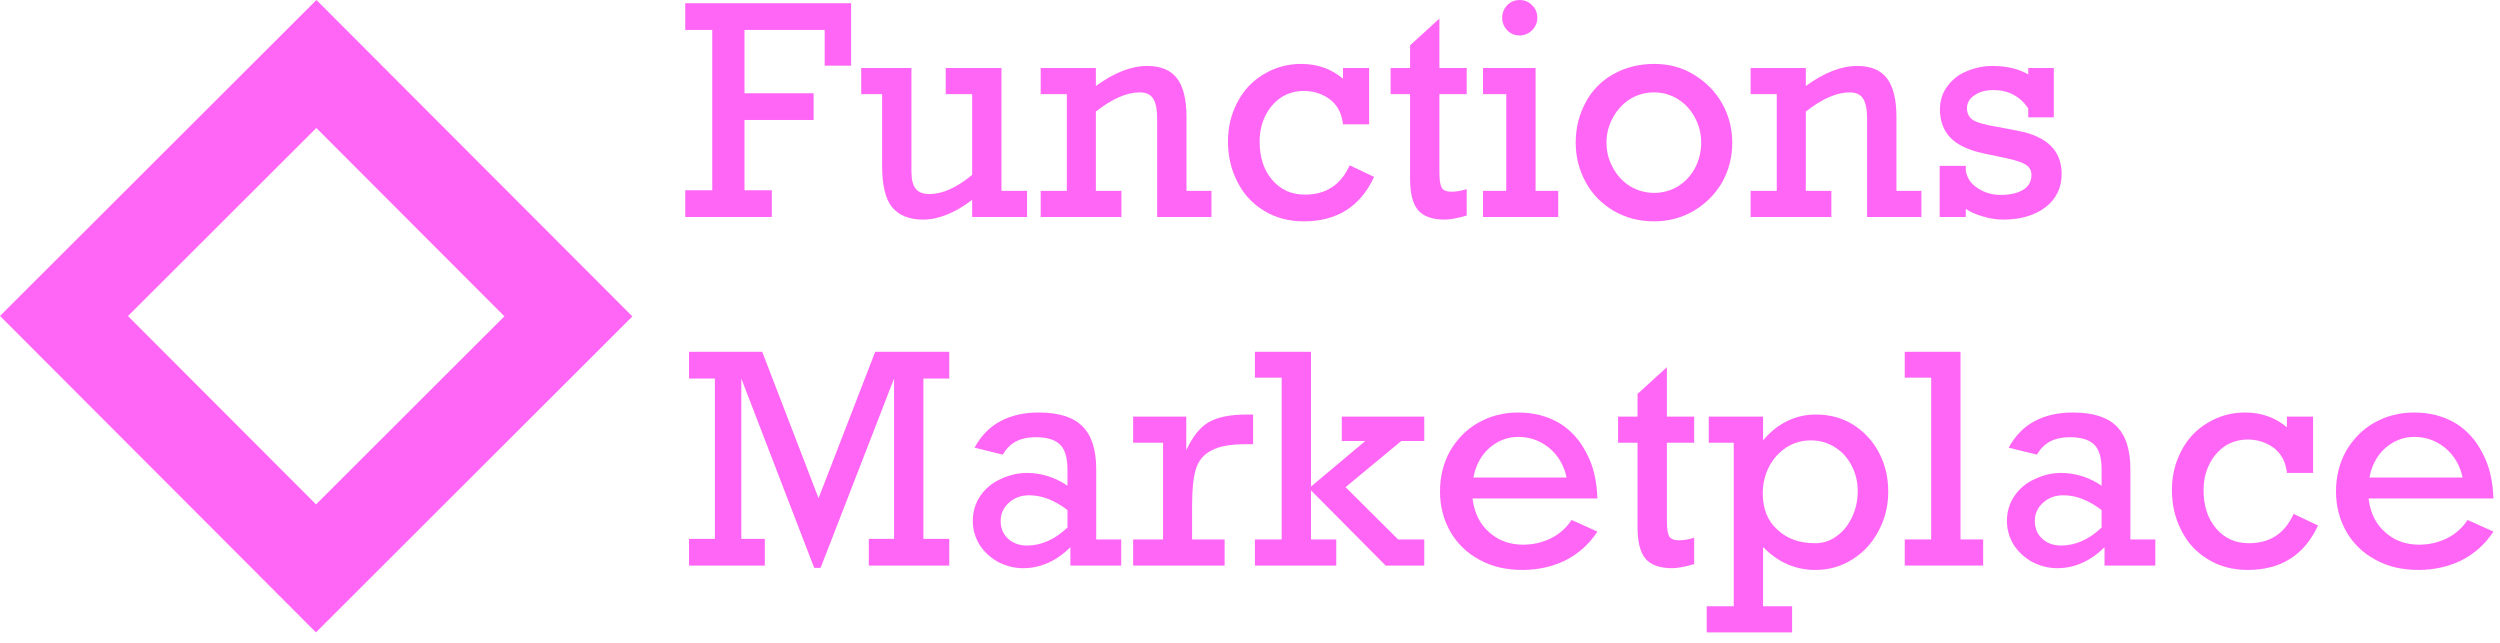
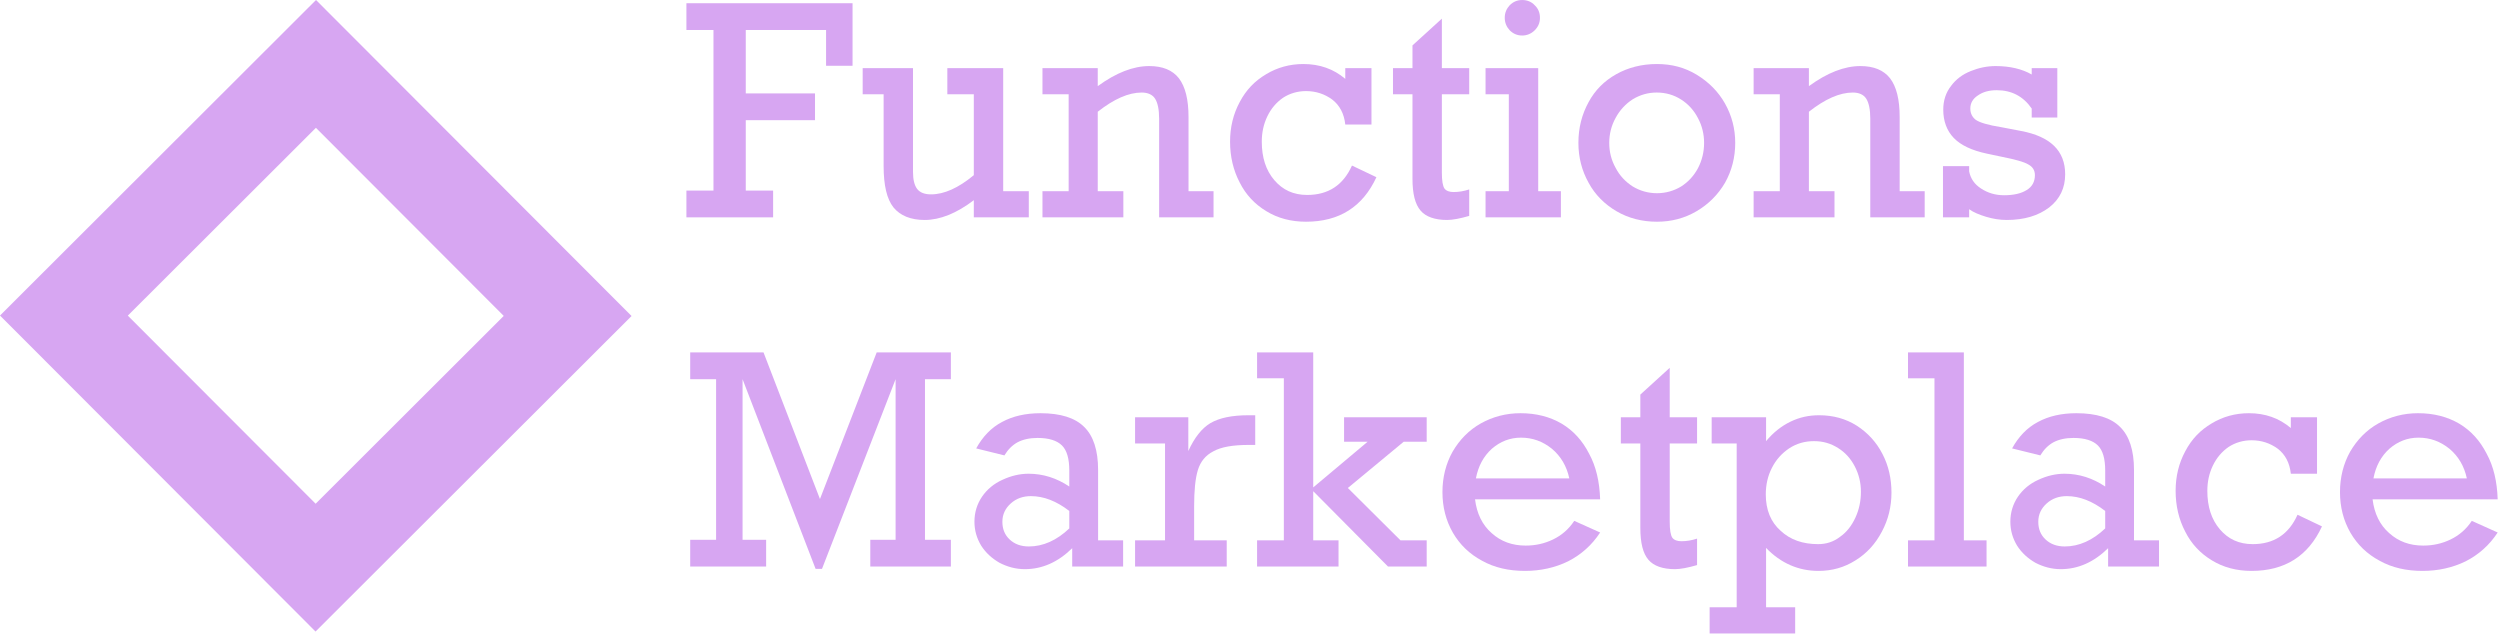
- <svg xmlns="http://www.w3.org/2000/svg" width="100%" height="100%" viewBox="0 0 15861 4074" version="1.1" xml:space="preserve" style="fill-rule:evenodd;clip-rule:evenodd;stroke-linejoin:round;stroke-miterlimit:2;">
-   <g transform="matrix(4.16667,0,0,4.16667,-3991.67,0)">
-     <g transform="matrix(1.54727,0,0,0.481821,958,0)">
+ <svg xmlns="http://www.w3.org/2000/svg" width="100%" height="100%" viewBox="0 0 15834 4021" version="1.1" xml:space="preserve" style="fill-rule:evenodd;clip-rule:evenodd;stroke-linejoin:round;stroke-miterlimit:2;">
+   <g transform="matrix(4.16667,0,0,4.16667,-4054.17,0)">
+     <g transform="matrix(1.54466,0,0,0.475639,973,0)">
      <rect id="Artboard1" x="0" y="0" width="2460.09" height="2028.85" style="fill:none;" />
-       <g id="Artboard11">
-         <g transform="matrix(0.646298,0,0,2.07546,495.988,-1562.86)">
+       <clipPath id="_clip1">
+         <rect id="Artboard11" x="0" y="0" width="2460.09" height="2028.85" />
+       </clipPath>
+       <g clip-path="url(#_clip1)">
+         <g transform="matrix(0.647392,0,0,2.10244,496.828,-1583.18)">
          <g transform="matrix(442.246,0,0,442.246,268.004,1083.41)">
-             <path d="M0.498,-0.521L0.498,-0.644L0.222,-0.644L0.222,-0.426L0.46,-0.426L0.46,-0.334L0.222,-0.334L0.222,-0.092L0.316,-0.092L0.316,-0L0.018,-0L0.018,-0.092L0.111,-0.092L0.111,-0.644L0.018,-0.644L0.018,-0.736L0.589,-0.736L0.589,-0.521L0.498,-0.521Z" style="fill:rgb(255,102,245);fill-rule:nonzero;" />
+             <path d="M0.498,-0.521L0.498,-0.644L0.222,-0.644L0.222,-0.426L0.46,-0.426L0.46,-0.334L0.222,-0.334L0.222,-0.092L0.316,-0.092L0.316,-0L0.018,-0L0.018,-0.092L0.111,-0.092L0.111,-0.644L0.018,-0.644L0.018,-0.736L0.589,-0.736L0.589,-0.521L0.498,-0.521Z" style="fill:rgb(215,166,242);fill-rule:nonzero;" />
          </g>
          <g transform="matrix(442.246,0,0,442.246,529.291,1083.41)">
-             <path d="M0.268,-0.079C0.313,-0.079 0.362,-0.101 0.415,-0.145L0.415,-0.423L0.324,-0.423L0.324,-0.513L0.516,-0.513L0.516,-0.09L0.604,-0.09L0.604,-0L0.415,-0L0.415,-0.059C0.356,-0.014 0.299,0.009 0.246,0.009C0.198,0.009 0.162,-0.006 0.139,-0.034C0.116,-0.063 0.105,-0.11 0.105,-0.177L0.105,-0.423L0.033,-0.423L0.033,-0.513L0.206,-0.513L0.206,-0.156C0.206,-0.129 0.211,-0.11 0.22,-0.098C0.23,-0.085 0.246,-0.079 0.268,-0.079Z" style="fill:rgb(255,102,245);fill-rule:nonzero;" />
+             <path d="M0.268,-0.079C0.313,-0.079 0.362,-0.101 0.415,-0.145L0.415,-0.423L0.324,-0.423L0.324,-0.513L0.516,-0.513L0.516,-0.09L0.604,-0.09L0.604,-0L0.415,-0L0.415,-0.059C0.356,-0.014 0.299,0.009 0.246,0.009C0.198,0.009 0.162,-0.006 0.139,-0.034C0.116,-0.063 0.105,-0.11 0.105,-0.177L0.105,-0.423L0.033,-0.423L0.033,-0.513L0.206,-0.513L0.206,-0.156C0.206,-0.129 0.211,-0.11 0.22,-0.098C0.23,-0.085 0.246,-0.079 0.268,-0.079Z" style="fill:rgb(215,166,242);fill-rule:nonzero;" />
          </g>
          <g transform="matrix(442.246,0,0,442.246,806.127,1083.41)">
-             <path d="M0.527,-0.345L0.527,-0.09L0.613,-0.09L0.613,-0L0.426,-0L0.426,-0.339C0.426,-0.371 0.421,-0.394 0.412,-0.408C0.403,-0.422 0.387,-0.429 0.366,-0.429C0.321,-0.429 0.271,-0.407 0.215,-0.363L0.215,-0.09L0.303,-0.09L0.303,-0L0.025,-0L0.025,-0.09L0.115,-0.09L0.115,-0.423L0.025,-0.423L0.025,-0.513L0.215,-0.513L0.215,-0.451C0.278,-0.497 0.337,-0.52 0.392,-0.52C0.438,-0.52 0.472,-0.506 0.494,-0.478C0.516,-0.449 0.527,-0.405 0.527,-0.345Z" style="fill:rgb(255,102,245);fill-rule:nonzero;" />
+             <path d="M0.527,-0.345L0.527,-0.09L0.613,-0.09L0.613,-0L0.426,-0L0.426,-0.339C0.426,-0.371 0.421,-0.394 0.412,-0.408C0.403,-0.422 0.387,-0.429 0.366,-0.429C0.321,-0.429 0.271,-0.407 0.215,-0.363L0.215,-0.09L0.303,-0.09L0.303,-0L0.025,-0L0.025,-0.09L0.115,-0.09L0.115,-0.423L0.025,-0.423L0.025,-0.513L0.215,-0.513L0.215,-0.451C0.278,-0.497 0.337,-0.52 0.392,-0.52C0.438,-0.52 0.472,-0.506 0.494,-0.478C0.516,-0.449 0.527,-0.405 0.527,-0.345Z" style="fill:rgb(215,166,242);fill-rule:nonzero;" />
          </g>
          <g transform="matrix(442.246,0,0,442.246,1085.55,1083.41)">
-             <path d="M0.434,-0.476L0.434,-0.513L0.524,-0.513L0.524,-0.319L0.434,-0.319C0.43,-0.356 0.415,-0.385 0.389,-0.405C0.363,-0.424 0.333,-0.434 0.299,-0.434C0.27,-0.434 0.243,-0.426 0.22,-0.411C0.197,-0.395 0.179,-0.374 0.166,-0.347C0.153,-0.32 0.147,-0.291 0.147,-0.26C0.147,-0.206 0.161,-0.162 0.19,-0.128C0.219,-0.094 0.256,-0.077 0.303,-0.077C0.376,-0.077 0.427,-0.111 0.457,-0.178L0.541,-0.138C0.494,-0.036 0.413,0.015 0.299,0.015C0.248,0.015 0.202,0.003 0.163,-0.021C0.123,-0.045 0.092,-0.078 0.071,-0.12C0.049,-0.162 0.038,-0.209 0.038,-0.26C0.038,-0.31 0.049,-0.355 0.071,-0.396C0.093,-0.438 0.123,-0.469 0.162,-0.492C0.2,-0.515 0.243,-0.527 0.29,-0.527C0.346,-0.527 0.394,-0.51 0.434,-0.476Z" style="fill:rgb(255,102,245);fill-rule:nonzero;" />
+             <path d="M0.434,-0.476L0.434,-0.513L0.524,-0.513L0.524,-0.319L0.434,-0.319C0.43,-0.356 0.415,-0.385 0.389,-0.405C0.363,-0.424 0.333,-0.434 0.299,-0.434C0.27,-0.434 0.243,-0.426 0.22,-0.411C0.197,-0.395 0.179,-0.374 0.166,-0.347C0.153,-0.32 0.147,-0.291 0.147,-0.26C0.147,-0.206 0.161,-0.162 0.19,-0.128C0.219,-0.094 0.256,-0.077 0.303,-0.077C0.376,-0.077 0.427,-0.111 0.457,-0.178L0.541,-0.138C0.494,-0.036 0.413,0.015 0.299,0.015C0.248,0.015 0.202,0.003 0.163,-0.021C0.123,-0.045 0.092,-0.078 0.071,-0.12C0.049,-0.162 0.038,-0.209 0.038,-0.26C0.038,-0.31 0.049,-0.355 0.071,-0.396C0.093,-0.438 0.123,-0.469 0.162,-0.492C0.2,-0.515 0.243,-0.527 0.29,-0.527C0.346,-0.527 0.394,-0.51 0.434,-0.476Z" style="fill:rgb(215,166,242);fill-rule:nonzero;" />
          </g>
          <g transform="matrix(442.246,0,0,442.246,1335.4,1083.41)">
-             <path d="M0.295,-0.513L0.295,-0.423L0.201,-0.423L0.201,-0.154C0.201,-0.126 0.204,-0.108 0.21,-0.099C0.216,-0.091 0.227,-0.087 0.241,-0.087C0.259,-0.087 0.277,-0.09 0.295,-0.096L0.295,-0.005C0.264,0.004 0.238,0.009 0.219,0.009C0.177,0.009 0.146,-0.002 0.128,-0.023C0.109,-0.045 0.1,-0.081 0.1,-0.133L0.1,-0.423L0.033,-0.423L0.033,-0.513L0.1,-0.513L0.1,-0.591L0.201,-0.683L0.201,-0.513L0.295,-0.513Z" style="fill:rgb(255,102,245);fill-rule:nonzero;" />
+             <path d="M0.295,-0.513L0.295,-0.423L0.201,-0.423L0.201,-0.154C0.201,-0.126 0.204,-0.108 0.21,-0.099C0.216,-0.091 0.227,-0.087 0.241,-0.087C0.259,-0.087 0.277,-0.09 0.295,-0.096L0.295,-0.005C0.264,0.004 0.238,0.009 0.219,0.009C0.177,0.009 0.146,-0.002 0.128,-0.023C0.109,-0.045 0.1,-0.081 0.1,-0.133L0.1,-0.423L0.033,-0.423L0.033,-0.513L0.1,-0.513L0.1,-0.591L0.201,-0.683L0.201,-0.513L0.295,-0.513Z" style="fill:rgb(215,166,242);fill-rule:nonzero;" />
          </g>
          <g transform="matrix(442.246,0,0,442.246,1479.64,1083.41)">
-             <path d="M0.212,-0.686C0.212,-0.669 0.206,-0.655 0.194,-0.643C0.182,-0.631 0.167,-0.625 0.151,-0.625C0.134,-0.625 0.12,-0.631 0.108,-0.643C0.097,-0.655 0.091,-0.669 0.091,-0.686C0.091,-0.703 0.097,-0.717 0.108,-0.729C0.12,-0.741 0.134,-0.747 0.151,-0.747C0.168,-0.747 0.183,-0.741 0.194,-0.729C0.206,-0.718 0.212,-0.703 0.212,-0.686ZM0.284,-0.09L0.284,-0L0.025,-0L0.025,-0.09L0.105,-0.09L0.105,-0.423L0.025,-0.423L0.025,-0.513L0.206,-0.513L0.206,-0.09L0.284,-0.09Z" style="fill:rgb(255,102,245);fill-rule:nonzero;" />
+             <path d="M0.212,-0.686C0.212,-0.669 0.206,-0.655 0.194,-0.643C0.182,-0.631 0.167,-0.625 0.151,-0.625C0.134,-0.625 0.12,-0.631 0.108,-0.643C0.097,-0.655 0.091,-0.669 0.091,-0.686C0.091,-0.703 0.097,-0.717 0.108,-0.729C0.12,-0.741 0.134,-0.747 0.151,-0.747C0.168,-0.747 0.183,-0.741 0.194,-0.729C0.206,-0.718 0.212,-0.703 0.212,-0.686ZM0.284,-0.09L0.284,-0L0.025,-0L0.025,-0.09L0.105,-0.09L0.105,-0.423L0.025,-0.423L0.025,-0.513L0.206,-0.513L0.206,-0.09L0.284,-0.09Z" style="fill:rgb(215,166,242);fill-rule:nonzero;" />
          </g>
          <g transform="matrix(442.246,0,0,442.246,1615.04,1083.41)">
-             <path d="M0.577,-0.256C0.577,-0.206 0.565,-0.16 0.542,-0.119C0.518,-0.078 0.485,-0.045 0.444,-0.021C0.403,0.003 0.358,0.015 0.308,0.015C0.257,0.015 0.21,0.003 0.169,-0.021C0.128,-0.045 0.095,-0.078 0.073,-0.119C0.05,-0.16 0.038,-0.206 0.038,-0.256C0.038,-0.308 0.05,-0.354 0.073,-0.396C0.095,-0.437 0.127,-0.469 0.168,-0.492C0.209,-0.515 0.256,-0.527 0.308,-0.527C0.359,-0.527 0.404,-0.515 0.445,-0.49C0.486,-0.465 0.519,-0.432 0.542,-0.391C0.565,-0.35 0.577,-0.305 0.577,-0.256ZM0.308,-0.083C0.338,-0.083 0.366,-0.091 0.391,-0.106C0.416,-0.122 0.435,-0.143 0.449,-0.169C0.463,-0.196 0.47,-0.225 0.47,-0.256C0.47,-0.286 0.463,-0.315 0.449,-0.341C0.435,-0.368 0.416,-0.389 0.391,-0.405C0.366,-0.421 0.338,-0.429 0.307,-0.429C0.277,-0.429 0.25,-0.421 0.225,-0.406C0.2,-0.39 0.18,-0.368 0.166,-0.342C0.151,-0.315 0.144,-0.286 0.144,-0.256C0.144,-0.225 0.151,-0.197 0.166,-0.17C0.18,-0.143 0.2,-0.122 0.225,-0.106C0.25,-0.091 0.278,-0.083 0.308,-0.083Z" style="fill:rgb(255,102,245);fill-rule:nonzero;" />
+             <path d="M0.577,-0.256C0.577,-0.206 0.565,-0.16 0.542,-0.119C0.518,-0.078 0.485,-0.045 0.444,-0.021C0.403,0.003 0.358,0.015 0.308,0.015C0.257,0.015 0.21,0.003 0.169,-0.021C0.128,-0.045 0.095,-0.078 0.073,-0.119C0.05,-0.16 0.038,-0.206 0.038,-0.256C0.038,-0.308 0.05,-0.354 0.073,-0.396C0.095,-0.437 0.127,-0.469 0.168,-0.492C0.209,-0.515 0.256,-0.527 0.308,-0.527C0.359,-0.527 0.404,-0.515 0.445,-0.49C0.486,-0.465 0.519,-0.432 0.542,-0.391C0.565,-0.35 0.577,-0.305 0.577,-0.256ZM0.308,-0.083C0.338,-0.083 0.366,-0.091 0.391,-0.106C0.416,-0.122 0.435,-0.143 0.449,-0.169C0.463,-0.196 0.47,-0.225 0.47,-0.256C0.47,-0.286 0.463,-0.315 0.449,-0.341C0.435,-0.368 0.416,-0.389 0.391,-0.405C0.366,-0.421 0.338,-0.429 0.307,-0.429C0.277,-0.429 0.25,-0.421 0.225,-0.406C0.2,-0.39 0.18,-0.368 0.166,-0.342C0.151,-0.315 0.144,-0.286 0.144,-0.256C0.144,-0.225 0.151,-0.197 0.166,-0.17C0.18,-0.143 0.2,-0.122 0.225,-0.106C0.25,-0.091 0.278,-0.083 0.308,-0.083Z" style="fill:rgb(215,166,242);fill-rule:nonzero;" />
          </g>
          <g transform="matrix(442.246,0,0,442.246,1887.12,1083.41)">
-             <path d="M0.527,-0.345L0.527,-0.09L0.613,-0.09L0.613,-0L0.426,-0L0.426,-0.339C0.426,-0.371 0.421,-0.394 0.412,-0.408C0.403,-0.422 0.387,-0.429 0.366,-0.429C0.321,-0.429 0.271,-0.407 0.215,-0.363L0.215,-0.09L0.303,-0.09L0.303,-0L0.025,-0L0.025,-0.09L0.115,-0.09L0.115,-0.423L0.025,-0.423L0.025,-0.513L0.215,-0.513L0.215,-0.451C0.278,-0.497 0.337,-0.52 0.392,-0.52C0.438,-0.52 0.472,-0.506 0.494,-0.478C0.516,-0.449 0.527,-0.405 0.527,-0.345Z" style="fill:rgb(255,102,245);fill-rule:nonzero;" />
+             <path d="M0.527,-0.345L0.527,-0.09L0.613,-0.09L0.613,-0L0.426,-0L0.426,-0.339C0.426,-0.371 0.421,-0.394 0.412,-0.408C0.403,-0.422 0.387,-0.429 0.366,-0.429C0.321,-0.429 0.271,-0.407 0.215,-0.363L0.215,-0.09L0.303,-0.09L0.303,-0L0.025,-0L0.025,-0.09L0.115,-0.09L0.115,-0.423L0.025,-0.423L0.025,-0.513L0.215,-0.513L0.215,-0.451C0.278,-0.497 0.337,-0.52 0.392,-0.52C0.438,-0.52 0.472,-0.506 0.494,-0.478C0.516,-0.449 0.527,-0.405 0.527,-0.345Z" style="fill:rgb(215,166,242);fill-rule:nonzero;" />
          </g>
          <g transform="matrix(442.246,0,0,442.246,2166.55,1083.41)">
-             <path d="M0.349,-0.491L0.349,-0.513L0.437,-0.513L0.437,-0.343L0.349,-0.343L0.349,-0.374C0.32,-0.416 0.28,-0.437 0.229,-0.437C0.202,-0.437 0.181,-0.431 0.164,-0.419C0.147,-0.408 0.138,-0.393 0.138,-0.374C0.138,-0.357 0.145,-0.344 0.157,-0.335C0.17,-0.326 0.199,-0.317 0.244,-0.31L0.312,-0.297C0.413,-0.278 0.464,-0.229 0.464,-0.148C0.464,-0.101 0.446,-0.063 0.409,-0.034C0.372,-0.006 0.324,0.009 0.263,0.009C0.239,0.009 0.215,0.005 0.192,-0.002C0.169,-0.009 0.149,-0.017 0.134,-0.028L0.134,-0L0.044,-0L0.044,-0.176L0.134,-0.176L0.134,-0.158C0.139,-0.133 0.152,-0.114 0.175,-0.099C0.198,-0.084 0.224,-0.076 0.254,-0.076C0.287,-0.076 0.313,-0.082 0.332,-0.094C0.35,-0.105 0.36,-0.122 0.36,-0.145C0.36,-0.162 0.352,-0.174 0.337,-0.182C0.322,-0.191 0.292,-0.199 0.247,-0.208L0.195,-0.219C0.143,-0.23 0.105,-0.248 0.081,-0.273C0.057,-0.298 0.045,-0.331 0.045,-0.37C0.045,-0.402 0.054,-0.429 0.072,-0.452C0.089,-0.475 0.112,-0.492 0.14,-0.503C0.167,-0.514 0.196,-0.52 0.225,-0.52C0.274,-0.52 0.316,-0.51 0.349,-0.491Z" style="fill:rgb(255,102,245);fill-rule:nonzero;" />
+             <path d="M0.349,-0.491L0.349,-0.513L0.437,-0.513L0.437,-0.343L0.349,-0.343L0.349,-0.374C0.32,-0.416 0.28,-0.437 0.229,-0.437C0.202,-0.437 0.181,-0.431 0.164,-0.419C0.147,-0.408 0.138,-0.393 0.138,-0.374C0.138,-0.357 0.145,-0.344 0.157,-0.335C0.17,-0.326 0.199,-0.317 0.244,-0.31L0.312,-0.297C0.413,-0.278 0.464,-0.229 0.464,-0.148C0.464,-0.101 0.446,-0.063 0.409,-0.034C0.372,-0.006 0.324,0.009 0.263,0.009C0.239,0.009 0.215,0.005 0.192,-0.002C0.169,-0.009 0.149,-0.017 0.134,-0.028L0.134,-0L0.044,-0L0.044,-0.176L0.134,-0.176L0.134,-0.158C0.139,-0.133 0.152,-0.114 0.175,-0.099C0.198,-0.084 0.224,-0.076 0.254,-0.076C0.287,-0.076 0.313,-0.082 0.332,-0.094C0.35,-0.105 0.36,-0.122 0.36,-0.145C0.36,-0.162 0.352,-0.174 0.337,-0.182C0.322,-0.191 0.292,-0.199 0.247,-0.208L0.195,-0.219C0.143,-0.23 0.105,-0.248 0.081,-0.273C0.057,-0.298 0.045,-0.331 0.045,-0.37C0.045,-0.402 0.054,-0.429 0.072,-0.452C0.089,-0.475 0.112,-0.492 0.14,-0.503C0.167,-0.514 0.196,-0.52 0.225,-0.52C0.274,-0.52 0.316,-0.51 0.349,-0.491Z" style="fill:rgb(215,166,242);fill-rule:nonzero;" />
          </g>
          <g transform="matrix(442.246,0,0,442.246,268.004,1614.19)">
-             <path d="M0.672,-0.736L0.927,-0.736L0.927,-0.644L0.838,-0.644L0.838,-0.092L0.927,-0.092L0.927,-0L0.65,-0L0.65,-0.092L0.737,-0.092L0.737,-0.644L0.484,0.008L0.462,0.008L0.211,-0.644L0.211,-0.092L0.292,-0.092L0.292,-0L0.031,-0L0.031,-0.092L0.12,-0.092L0.12,-0.644L0.031,-0.644L0.031,-0.736L0.283,-0.736L0.477,-0.232L0.672,-0.736Z" style="fill:rgb(255,102,245);fill-rule:nonzero;" />
+             <path d="M0.672,-0.736L0.927,-0.736L0.927,-0.644L0.838,-0.644L0.838,-0.092L0.927,-0.092L0.927,-0L0.65,-0L0.65,-0.092L0.737,-0.092L0.737,-0.644L0.484,0.008L0.462,0.008L0.211,-0.644L0.211,-0.092L0.292,-0.092L0.292,-0L0.031,-0L0.031,-0.092L0.12,-0.092L0.12,-0.644L0.031,-0.644L0.031,-0.736L0.283,-0.736L0.477,-0.232L0.672,-0.736Z" style="fill:rgb(215,166,242);fill-rule:nonzero;" />
          </g>
          <g transform="matrix(442.246,0,0,442.246,691.678,1614.19)">
-             <path d="M0.475,-0.332L0.475,-0.09L0.561,-0.09L0.561,-0L0.386,-0L0.386,-0.063C0.337,-0.015 0.283,0.009 0.223,0.009C0.192,0.009 0.163,0.001 0.136,-0.013C0.11,-0.028 0.089,-0.047 0.073,-0.072C0.058,-0.097 0.05,-0.124 0.05,-0.154C0.05,-0.186 0.059,-0.215 0.076,-0.24C0.093,-0.265 0.117,-0.285 0.146,-0.298C0.176,-0.312 0.206,-0.319 0.236,-0.319C0.286,-0.319 0.333,-0.304 0.376,-0.275L0.376,-0.33C0.376,-0.37 0.368,-0.399 0.351,-0.416C0.334,-0.433 0.306,-0.442 0.267,-0.442C0.24,-0.442 0.217,-0.437 0.198,-0.427C0.18,-0.417 0.165,-0.402 0.153,-0.382L0.056,-0.406C0.078,-0.446 0.107,-0.477 0.145,-0.497C0.182,-0.517 0.226,-0.527 0.277,-0.527C0.346,-0.527 0.396,-0.511 0.427,-0.48C0.459,-0.449 0.475,-0.399 0.475,-0.332ZM0.237,-0.069C0.286,-0.069 0.333,-0.09 0.376,-0.131L0.376,-0.191C0.332,-0.225 0.288,-0.242 0.244,-0.242C0.217,-0.242 0.194,-0.234 0.175,-0.217C0.156,-0.2 0.146,-0.179 0.146,-0.154C0.146,-0.129 0.154,-0.109 0.171,-0.093C0.188,-0.077 0.21,-0.069 0.237,-0.069Z" style="fill:rgb(255,102,245);fill-rule:nonzero;" />
+             <path d="M0.475,-0.332L0.475,-0.09L0.561,-0.09L0.561,-0L0.386,-0L0.386,-0.063C0.337,-0.015 0.283,0.009 0.223,0.009C0.192,0.009 0.163,0.001 0.136,-0.013C0.11,-0.028 0.089,-0.047 0.073,-0.072C0.058,-0.097 0.05,-0.124 0.05,-0.154C0.05,-0.186 0.059,-0.215 0.076,-0.24C0.093,-0.265 0.117,-0.285 0.146,-0.298C0.176,-0.312 0.206,-0.319 0.236,-0.319C0.286,-0.319 0.333,-0.304 0.376,-0.275L0.376,-0.33C0.376,-0.37 0.368,-0.399 0.351,-0.416C0.334,-0.433 0.306,-0.442 0.267,-0.442C0.24,-0.442 0.217,-0.437 0.198,-0.427C0.18,-0.417 0.165,-0.402 0.153,-0.382L0.056,-0.406C0.078,-0.446 0.107,-0.477 0.145,-0.497C0.182,-0.517 0.226,-0.527 0.277,-0.527C0.346,-0.527 0.396,-0.511 0.427,-0.48C0.459,-0.449 0.475,-0.399 0.475,-0.332ZM0.237,-0.069C0.286,-0.069 0.333,-0.09 0.376,-0.131L0.376,-0.191C0.332,-0.225 0.288,-0.242 0.244,-0.242C0.217,-0.242 0.194,-0.234 0.175,-0.217C0.156,-0.2 0.146,-0.179 0.146,-0.154C0.146,-0.129 0.154,-0.109 0.171,-0.093C0.188,-0.077 0.21,-0.069 0.237,-0.069Z" style="fill:rgb(215,166,242);fill-rule:nonzero;" />
          </g>
          <g transform="matrix(442.246,0,0,442.246,948.216,1614.19)">
-             <path d="M0.225,-0.206L0.225,-0.09L0.337,-0.09L0.337,-0L0.022,-0L0.022,-0.09L0.125,-0.09L0.125,-0.423L0.022,-0.423L0.022,-0.513L0.205,-0.513L0.205,-0.397C0.226,-0.443 0.251,-0.475 0.281,-0.493C0.312,-0.511 0.355,-0.52 0.412,-0.52L0.435,-0.52L0.435,-0.418L0.413,-0.418C0.358,-0.418 0.318,-0.411 0.291,-0.396C0.264,-0.382 0.247,-0.361 0.238,-0.332C0.229,-0.303 0.225,-0.261 0.225,-0.206Z" style="fill:rgb(255,102,245);fill-rule:nonzero;" />
+             <path d="M0.225,-0.206L0.225,-0.09L0.337,-0.09L0.337,-0L0.022,-0L0.022,-0.09L0.125,-0.09L0.125,-0.423L0.022,-0.423L0.022,-0.513L0.205,-0.513L0.205,-0.397C0.226,-0.443 0.251,-0.475 0.281,-0.493C0.312,-0.511 0.355,-0.52 0.412,-0.52L0.435,-0.52L0.435,-0.418L0.413,-0.418C0.358,-0.418 0.318,-0.411 0.291,-0.396C0.264,-0.382 0.247,-0.361 0.238,-0.332C0.229,-0.303 0.225,-0.261 0.225,-0.206Z" style="fill:rgb(215,166,242);fill-rule:nonzero;" />
          </g>
          <g transform="matrix(442.246,0,0,442.246,1135.44,1614.19)">
-             <path d="M0.398,-0.429L0.317,-0.429L0.317,-0.513L0.601,-0.513L0.601,-0.429L0.522,-0.429L0.33,-0.27L0.511,-0.09L0.601,-0.09L0.601,-0L0.468,-0L0.211,-0.259L0.211,-0.09L0.298,-0.09L0.298,-0L0.018,-0L0.018,-0.09L0.11,-0.09L0.11,-0.647L0.018,-0.647L0.018,-0.736L0.211,-0.736L0.211,-0.272L0.398,-0.429Z" style="fill:rgb(255,102,245);fill-rule:nonzero;" />
+             <path d="M0.398,-0.429L0.317,-0.429L0.317,-0.513L0.601,-0.513L0.601,-0.429L0.522,-0.429L0.33,-0.27L0.511,-0.09L0.601,-0.09L0.601,-0L0.468,-0L0.211,-0.259L0.211,-0.09L0.298,-0.09L0.298,-0L0.018,-0L0.018,-0.09L0.11,-0.09L0.11,-0.647L0.018,-0.647L0.018,-0.736L0.211,-0.736L0.211,-0.272L0.398,-0.429Z" style="fill:rgb(215,166,242);fill-rule:nonzero;" />
          </g>
          <g transform="matrix(442.246,0,0,442.246,1408.38,1614.19)">
-             <path d="M0.58,-0.231L0.15,-0.231C0.156,-0.182 0.175,-0.143 0.207,-0.115C0.239,-0.086 0.278,-0.072 0.324,-0.072C0.358,-0.072 0.389,-0.079 0.418,-0.093C0.447,-0.107 0.472,-0.128 0.491,-0.157L0.58,-0.117C0.552,-0.074 0.515,-0.041 0.47,-0.018C0.425,0.004 0.375,0.015 0.322,0.015C0.266,0.015 0.217,0.004 0.174,-0.02C0.131,-0.043 0.098,-0.075 0.074,-0.116C0.05,-0.158 0.038,-0.204 0.038,-0.256C0.038,-0.307 0.05,-0.354 0.073,-0.395C0.097,-0.436 0.129,-0.469 0.17,-0.492C0.211,-0.515 0.257,-0.527 0.306,-0.527C0.36,-0.527 0.407,-0.515 0.448,-0.491C0.488,-0.467 0.519,-0.433 0.542,-0.388C0.566,-0.344 0.578,-0.292 0.58,-0.231ZM0.308,-0.443C0.27,-0.443 0.237,-0.43 0.208,-0.405C0.179,-0.379 0.161,-0.345 0.153,-0.303L0.474,-0.303C0.465,-0.345 0.445,-0.379 0.414,-0.405C0.383,-0.43 0.348,-0.443 0.308,-0.443Z" style="fill:rgb(255,102,245);fill-rule:nonzero;" />
+             <path d="M0.58,-0.231L0.15,-0.231C0.156,-0.182 0.175,-0.143 0.207,-0.115C0.239,-0.086 0.278,-0.072 0.324,-0.072C0.358,-0.072 0.389,-0.079 0.418,-0.093C0.447,-0.107 0.472,-0.128 0.491,-0.157L0.58,-0.117C0.552,-0.074 0.515,-0.041 0.47,-0.018C0.425,0.004 0.375,0.015 0.322,0.015C0.266,0.015 0.217,0.004 0.174,-0.02C0.131,-0.043 0.098,-0.075 0.074,-0.116C0.05,-0.158 0.038,-0.204 0.038,-0.256C0.038,-0.307 0.05,-0.354 0.073,-0.395C0.097,-0.436 0.129,-0.469 0.17,-0.492C0.211,-0.515 0.257,-0.527 0.306,-0.527C0.36,-0.527 0.407,-0.515 0.448,-0.491C0.488,-0.467 0.519,-0.433 0.542,-0.388C0.566,-0.344 0.578,-0.292 0.58,-0.231ZM0.308,-0.443C0.27,-0.443 0.237,-0.43 0.208,-0.405C0.179,-0.379 0.161,-0.345 0.153,-0.303L0.474,-0.303C0.465,-0.345 0.445,-0.379 0.414,-0.405C0.383,-0.43 0.348,-0.443 0.308,-0.443Z" style="fill:rgb(215,166,242);fill-rule:nonzero;" />
          </g>
          <g transform="matrix(442.246,0,0,442.246,1681.76,1614.19)">
-             <path d="M0.295,-0.513L0.295,-0.423L0.201,-0.423L0.201,-0.154C0.201,-0.126 0.204,-0.108 0.21,-0.099C0.216,-0.091 0.227,-0.087 0.241,-0.087C0.259,-0.087 0.277,-0.09 0.295,-0.096L0.295,-0.005C0.264,0.004 0.238,0.009 0.219,0.009C0.177,0.009 0.146,-0.002 0.128,-0.023C0.109,-0.045 0.1,-0.081 0.1,-0.133L0.1,-0.423L0.033,-0.423L0.033,-0.513L0.1,-0.513L0.1,-0.591L0.201,-0.683L0.201,-0.513L0.295,-0.513Z" style="fill:rgb(255,102,245);fill-rule:nonzero;" />
+             <path d="M0.295,-0.513L0.295,-0.423L0.201,-0.423L0.201,-0.154C0.201,-0.126 0.204,-0.108 0.21,-0.099C0.216,-0.091 0.227,-0.087 0.241,-0.087C0.259,-0.087 0.277,-0.09 0.295,-0.096L0.295,-0.005C0.264,0.004 0.238,0.009 0.219,0.009C0.177,0.009 0.146,-0.002 0.128,-0.023C0.109,-0.045 0.1,-0.081 0.1,-0.133L0.1,-0.423L0.033,-0.423L0.033,-0.513L0.1,-0.513L0.1,-0.591L0.201,-0.683L0.201,-0.513L0.295,-0.513Z" style="fill:rgb(215,166,242);fill-rule:nonzero;" />
          </g>
          <g transform="matrix(442.246,0,0,442.246,1826.01,1614.19)">
-             <path d="M0.637,-0.254C0.637,-0.206 0.626,-0.161 0.604,-0.12C0.582,-0.078 0.552,-0.045 0.513,-0.021C0.475,0.003 0.433,0.015 0.386,0.015C0.318,0.015 0.257,-0.011 0.206,-0.064L0.206,0.14L0.306,0.14L0.306,0.23L0.012,0.23L0.012,0.14L0.105,0.14L0.105,-0.423L0.019,-0.423L0.019,-0.513L0.206,-0.513L0.206,-0.431C0.231,-0.461 0.259,-0.483 0.29,-0.498C0.321,-0.513 0.353,-0.52 0.388,-0.52C0.437,-0.52 0.48,-0.508 0.518,-0.484C0.555,-0.46 0.585,-0.428 0.606,-0.387C0.627,-0.347 0.637,-0.302 0.637,-0.254ZM0.385,-0.077C0.413,-0.077 0.438,-0.085 0.46,-0.102C0.483,-0.118 0.5,-0.14 0.513,-0.168C0.526,-0.196 0.532,-0.226 0.532,-0.257C0.532,-0.288 0.525,-0.317 0.511,-0.344C0.497,-0.371 0.478,-0.392 0.454,-0.407C0.429,-0.423 0.402,-0.431 0.371,-0.431C0.339,-0.431 0.311,-0.423 0.285,-0.406C0.26,-0.389 0.24,-0.367 0.226,-0.339C0.212,-0.312 0.205,-0.281 0.205,-0.248C0.205,-0.195 0.222,-0.153 0.256,-0.123C0.289,-0.092 0.332,-0.077 0.385,-0.077Z" style="fill:rgb(255,102,245);fill-rule:nonzero;" />
+             <path d="M0.637,-0.254C0.637,-0.206 0.626,-0.161 0.604,-0.12C0.582,-0.078 0.552,-0.045 0.513,-0.021C0.475,0.003 0.433,0.015 0.386,0.015C0.318,0.015 0.257,-0.011 0.206,-0.064L0.206,0.14L0.306,0.14L0.306,0.23L0.012,0.23L0.012,0.14L0.105,0.14L0.105,-0.423L0.019,-0.423L0.019,-0.513L0.206,-0.513L0.206,-0.431C0.231,-0.461 0.259,-0.483 0.29,-0.498C0.321,-0.513 0.353,-0.52 0.388,-0.52C0.437,-0.52 0.48,-0.508 0.518,-0.484C0.555,-0.46 0.585,-0.428 0.606,-0.387C0.627,-0.347 0.637,-0.302 0.637,-0.254ZM0.385,-0.077C0.413,-0.077 0.438,-0.085 0.46,-0.102C0.483,-0.118 0.5,-0.14 0.513,-0.168C0.526,-0.196 0.532,-0.226 0.532,-0.257C0.532,-0.288 0.525,-0.317 0.511,-0.344C0.497,-0.371 0.478,-0.392 0.454,-0.407C0.429,-0.423 0.402,-0.431 0.371,-0.431C0.339,-0.431 0.311,-0.423 0.285,-0.406C0.26,-0.389 0.24,-0.367 0.226,-0.339C0.212,-0.312 0.205,-0.281 0.205,-0.248C0.205,-0.195 0.222,-0.153 0.256,-0.123C0.289,-0.092 0.332,-0.077 0.385,-0.077Z" style="fill:rgb(215,166,242);fill-rule:nonzero;" />
          </g>
          <g transform="matrix(442.246,0,0,442.246,2124.44,1614.19)">
-             <path d="M0.289,-0.09L0.289,-0L0.019,-0L0.019,-0.09L0.11,-0.09L0.11,-0.647L0.019,-0.647L0.019,-0.736L0.211,-0.736L0.211,-0.09L0.289,-0.09Z" style="fill:rgb(255,102,245);fill-rule:nonzero;" />
+             <path d="M0.289,-0.09L0.289,-0L0.019,-0L0.019,-0.09L0.11,-0.09L0.11,-0.647L0.019,-0.647L0.019,-0.736L0.211,-0.736L0.211,-0.09L0.289,-0.09Z" style="fill:rgb(215,166,242);fill-rule:nonzero;" />
          </g>
          <g transform="matrix(442.246,0,0,442.246,2266.32,1614.19)">
-             <path d="M0.475,-0.332L0.475,-0.09L0.561,-0.09L0.561,-0L0.386,-0L0.386,-0.063C0.337,-0.015 0.283,0.009 0.223,0.009C0.192,0.009 0.163,0.001 0.136,-0.013C0.11,-0.028 0.089,-0.047 0.073,-0.072C0.058,-0.097 0.05,-0.124 0.05,-0.154C0.05,-0.186 0.059,-0.215 0.076,-0.24C0.093,-0.265 0.117,-0.285 0.146,-0.298C0.176,-0.312 0.206,-0.319 0.236,-0.319C0.286,-0.319 0.333,-0.304 0.376,-0.275L0.376,-0.33C0.376,-0.37 0.368,-0.399 0.351,-0.416C0.334,-0.433 0.306,-0.442 0.267,-0.442C0.24,-0.442 0.217,-0.437 0.198,-0.427C0.18,-0.417 0.165,-0.402 0.153,-0.382L0.056,-0.406C0.078,-0.446 0.107,-0.477 0.145,-0.497C0.182,-0.517 0.226,-0.527 0.277,-0.527C0.346,-0.527 0.396,-0.511 0.427,-0.48C0.459,-0.449 0.475,-0.399 0.475,-0.332ZM0.237,-0.069C0.286,-0.069 0.333,-0.09 0.376,-0.131L0.376,-0.191C0.332,-0.225 0.288,-0.242 0.244,-0.242C0.217,-0.242 0.194,-0.234 0.175,-0.217C0.156,-0.2 0.146,-0.179 0.146,-0.154C0.146,-0.129 0.154,-0.109 0.171,-0.093C0.188,-0.077 0.21,-0.069 0.237,-0.069Z" style="fill:rgb(255,102,245);fill-rule:nonzero;" />
+             <path d="M0.475,-0.332L0.475,-0.09L0.561,-0.09L0.561,-0L0.386,-0L0.386,-0.063C0.337,-0.015 0.283,0.009 0.223,0.009C0.192,0.009 0.163,0.001 0.136,-0.013C0.11,-0.028 0.089,-0.047 0.073,-0.072C0.058,-0.097 0.05,-0.124 0.05,-0.154C0.05,-0.186 0.059,-0.215 0.076,-0.24C0.093,-0.265 0.117,-0.285 0.146,-0.298C0.176,-0.312 0.206,-0.319 0.236,-0.319C0.286,-0.319 0.333,-0.304 0.376,-0.275L0.376,-0.33C0.376,-0.37 0.368,-0.399 0.351,-0.416C0.334,-0.433 0.306,-0.442 0.267,-0.442C0.24,-0.442 0.217,-0.437 0.198,-0.427C0.18,-0.417 0.165,-0.402 0.153,-0.382L0.056,-0.406C0.078,-0.446 0.107,-0.477 0.145,-0.497C0.182,-0.517 0.226,-0.527 0.277,-0.527C0.346,-0.527 0.396,-0.511 0.427,-0.48C0.459,-0.449 0.475,-0.399 0.475,-0.332ZM0.237,-0.069C0.286,-0.069 0.333,-0.09 0.376,-0.131L0.376,-0.191C0.332,-0.225 0.288,-0.242 0.244,-0.242C0.217,-0.242 0.194,-0.234 0.175,-0.217C0.156,-0.2 0.146,-0.179 0.146,-0.154C0.146,-0.129 0.154,-0.109 0.171,-0.093C0.188,-0.077 0.21,-0.069 0.237,-0.069Z" style="fill:rgb(215,166,242);fill-rule:nonzero;" />
          </g>
          <g transform="matrix(442.246,0,0,442.246,2522.85,1614.19)">
-             <path d="M0.434,-0.476L0.434,-0.513L0.524,-0.513L0.524,-0.319L0.434,-0.319C0.43,-0.356 0.415,-0.385 0.389,-0.405C0.363,-0.424 0.333,-0.434 0.299,-0.434C0.27,-0.434 0.243,-0.426 0.22,-0.411C0.197,-0.395 0.179,-0.374 0.166,-0.347C0.153,-0.32 0.147,-0.291 0.147,-0.26C0.147,-0.206 0.161,-0.162 0.19,-0.128C0.219,-0.094 0.256,-0.077 0.303,-0.077C0.376,-0.077 0.427,-0.111 0.457,-0.178L0.541,-0.138C0.494,-0.036 0.413,0.015 0.299,0.015C0.248,0.015 0.202,0.003 0.163,-0.021C0.123,-0.045 0.092,-0.078 0.071,-0.12C0.049,-0.162 0.038,-0.209 0.038,-0.26C0.038,-0.31 0.049,-0.355 0.071,-0.396C0.093,-0.438 0.123,-0.469 0.162,-0.492C0.2,-0.515 0.243,-0.527 0.29,-0.527C0.346,-0.527 0.394,-0.51 0.434,-0.476Z" style="fill:rgb(255,102,245);fill-rule:nonzero;" />
+             <path d="M0.434,-0.476L0.434,-0.513L0.524,-0.513L0.524,-0.319L0.434,-0.319C0.43,-0.356 0.415,-0.385 0.389,-0.405C0.363,-0.424 0.333,-0.434 0.299,-0.434C0.27,-0.434 0.243,-0.426 0.22,-0.411C0.197,-0.395 0.179,-0.374 0.166,-0.347C0.153,-0.32 0.147,-0.291 0.147,-0.26C0.147,-0.206 0.161,-0.162 0.19,-0.128C0.219,-0.094 0.256,-0.077 0.303,-0.077C0.376,-0.077 0.427,-0.111 0.457,-0.178L0.541,-0.138C0.494,-0.036 0.413,0.015 0.299,0.015C0.248,0.015 0.202,0.003 0.163,-0.021C0.123,-0.045 0.092,-0.078 0.071,-0.12C0.049,-0.162 0.038,-0.209 0.038,-0.26C0.038,-0.31 0.049,-0.355 0.071,-0.396C0.093,-0.438 0.123,-0.469 0.162,-0.492C0.2,-0.515 0.243,-0.527 0.29,-0.527C0.346,-0.527 0.394,-0.51 0.434,-0.476Z" style="fill:rgb(215,166,242);fill-rule:nonzero;" />
          </g>
          <g transform="matrix(442.246,0,0,442.246,2772.7,1614.19)">
-             <path d="M0.58,-0.231L0.15,-0.231C0.156,-0.182 0.175,-0.143 0.207,-0.115C0.239,-0.086 0.278,-0.072 0.324,-0.072C0.358,-0.072 0.389,-0.079 0.418,-0.093C0.447,-0.107 0.472,-0.128 0.491,-0.157L0.58,-0.117C0.552,-0.074 0.515,-0.041 0.47,-0.018C0.425,0.004 0.375,0.015 0.322,0.015C0.266,0.015 0.217,0.004 0.174,-0.02C0.131,-0.043 0.098,-0.075 0.074,-0.116C0.05,-0.158 0.038,-0.204 0.038,-0.256C0.038,-0.307 0.05,-0.354 0.073,-0.395C0.097,-0.436 0.129,-0.469 0.17,-0.492C0.211,-0.515 0.257,-0.527 0.306,-0.527C0.36,-0.527 0.407,-0.515 0.448,-0.491C0.488,-0.467 0.519,-0.433 0.542,-0.388C0.566,-0.344 0.578,-0.292 0.58,-0.231ZM0.308,-0.443C0.27,-0.443 0.237,-0.43 0.208,-0.405C0.179,-0.379 0.161,-0.345 0.153,-0.303L0.474,-0.303C0.465,-0.345 0.445,-0.379 0.414,-0.405C0.383,-0.43 0.348,-0.443 0.308,-0.443Z" style="fill:rgb(255,102,245);fill-rule:nonzero;" />
+             <path d="M0.58,-0.231L0.15,-0.231C0.156,-0.182 0.175,-0.143 0.207,-0.115C0.239,-0.086 0.278,-0.072 0.324,-0.072C0.358,-0.072 0.389,-0.079 0.418,-0.093C0.447,-0.107 0.472,-0.128 0.491,-0.157L0.58,-0.117C0.552,-0.074 0.515,-0.041 0.47,-0.018C0.425,0.004 0.375,0.015 0.322,0.015C0.266,0.015 0.217,0.004 0.174,-0.02C0.131,-0.043 0.098,-0.075 0.074,-0.116C0.05,-0.158 0.038,-0.204 0.038,-0.256C0.038,-0.307 0.05,-0.354 0.073,-0.395C0.097,-0.436 0.129,-0.469 0.17,-0.492C0.211,-0.515 0.257,-0.527 0.306,-0.527C0.36,-0.527 0.407,-0.515 0.448,-0.491C0.488,-0.467 0.519,-0.433 0.542,-0.388C0.566,-0.344 0.578,-0.292 0.58,-0.231ZM0.308,-0.443C0.27,-0.443 0.237,-0.43 0.208,-0.405C0.179,-0.379 0.161,-0.345 0.153,-0.303L0.474,-0.303C0.465,-0.345 0.445,-0.379 0.414,-0.405C0.383,-0.43 0.348,-0.443 0.308,-0.443Z" style="fill:rgb(215,166,242);fill-rule:nonzero;" />
          </g>
        </g>
-         <g transform="matrix(1.04772,0,0,3.36451,-341.572,-2708.29)">
-           <path d="M919.985,1102.17L622.776,1398.93L326.015,1101.72L623.224,804.96L919.985,1102.17ZM799.777,1102.08L623.133,925.168L446.223,1101.81L622.867,1278.72L799.777,1102.08Z" style="fill:rgb(255,102,245);" />
+         <g transform="matrix(1.04634,0,0,3.39801,-341.124,-2735.26)">
+           <path d="M919.985,1102.17L622.776,1398.93L326.015,1101.72L623.224,804.96L919.985,1102.17ZM799.777,1102.08L623.133,925.168L446.223,1101.81L622.867,1278.72L799.777,1102.08Z" style="fill:rgb(215,166,242);" />
        </g>
      </g>
    </g>
  </g>
</svg>
